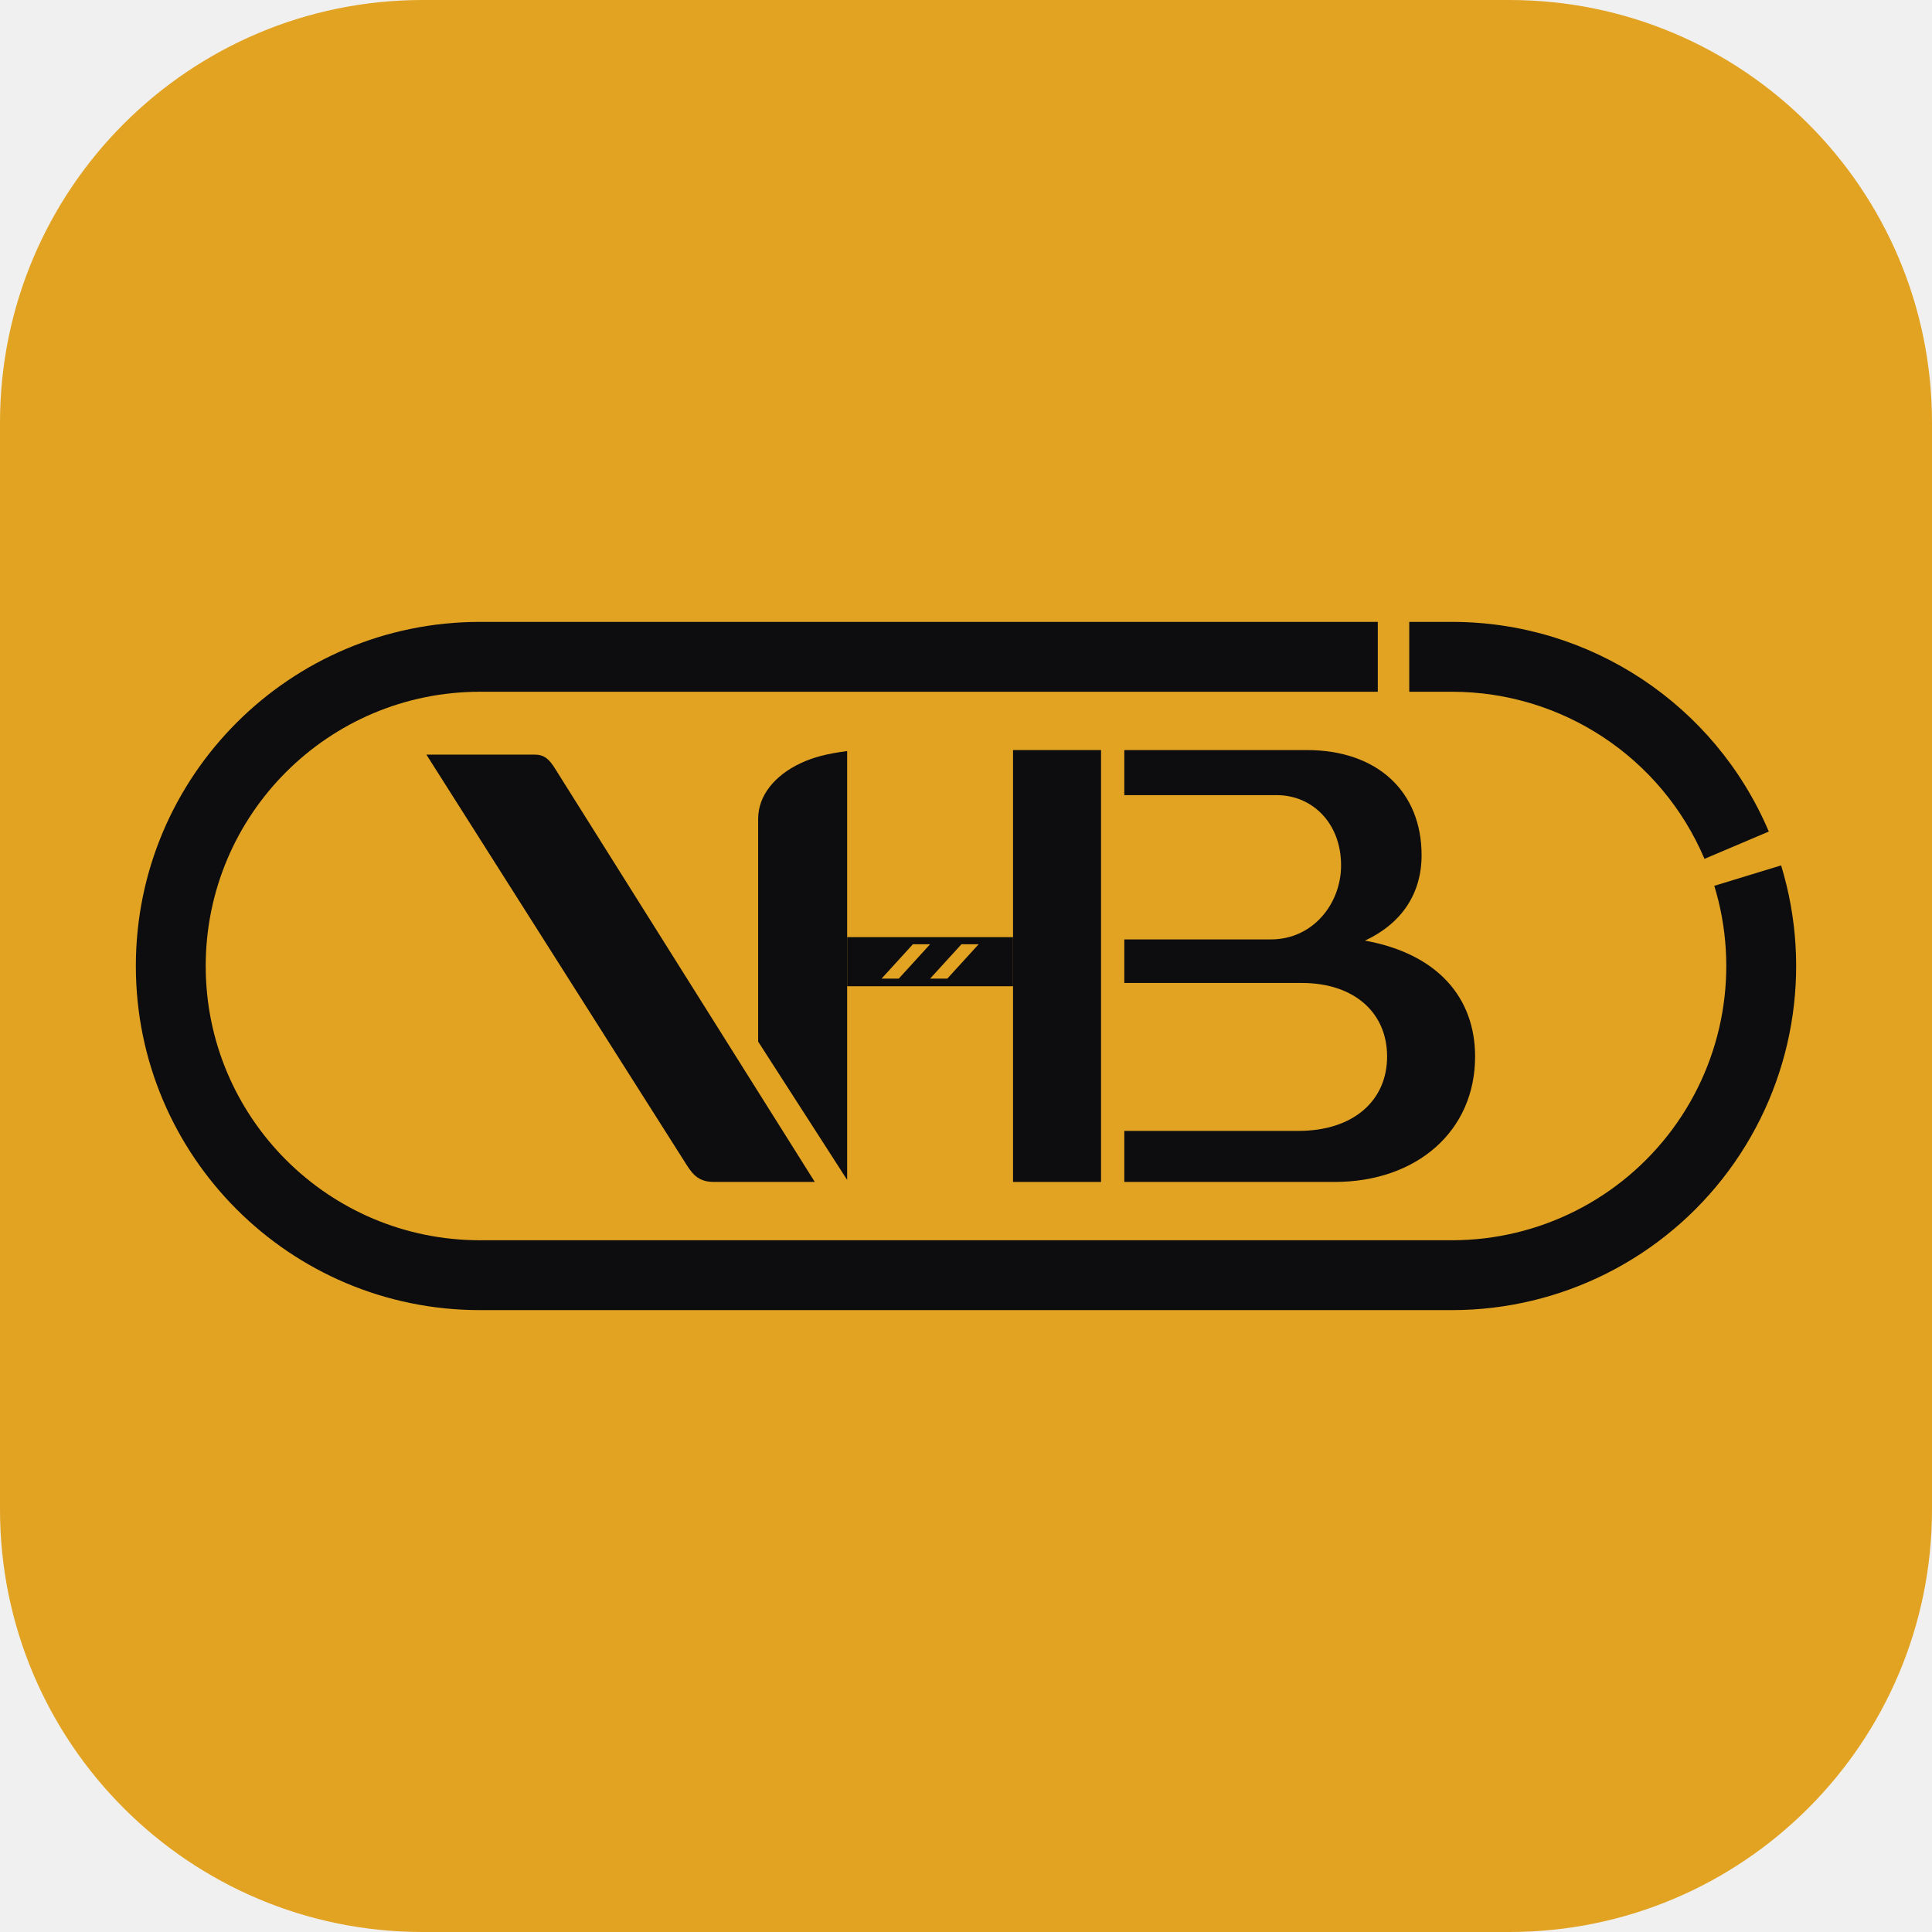
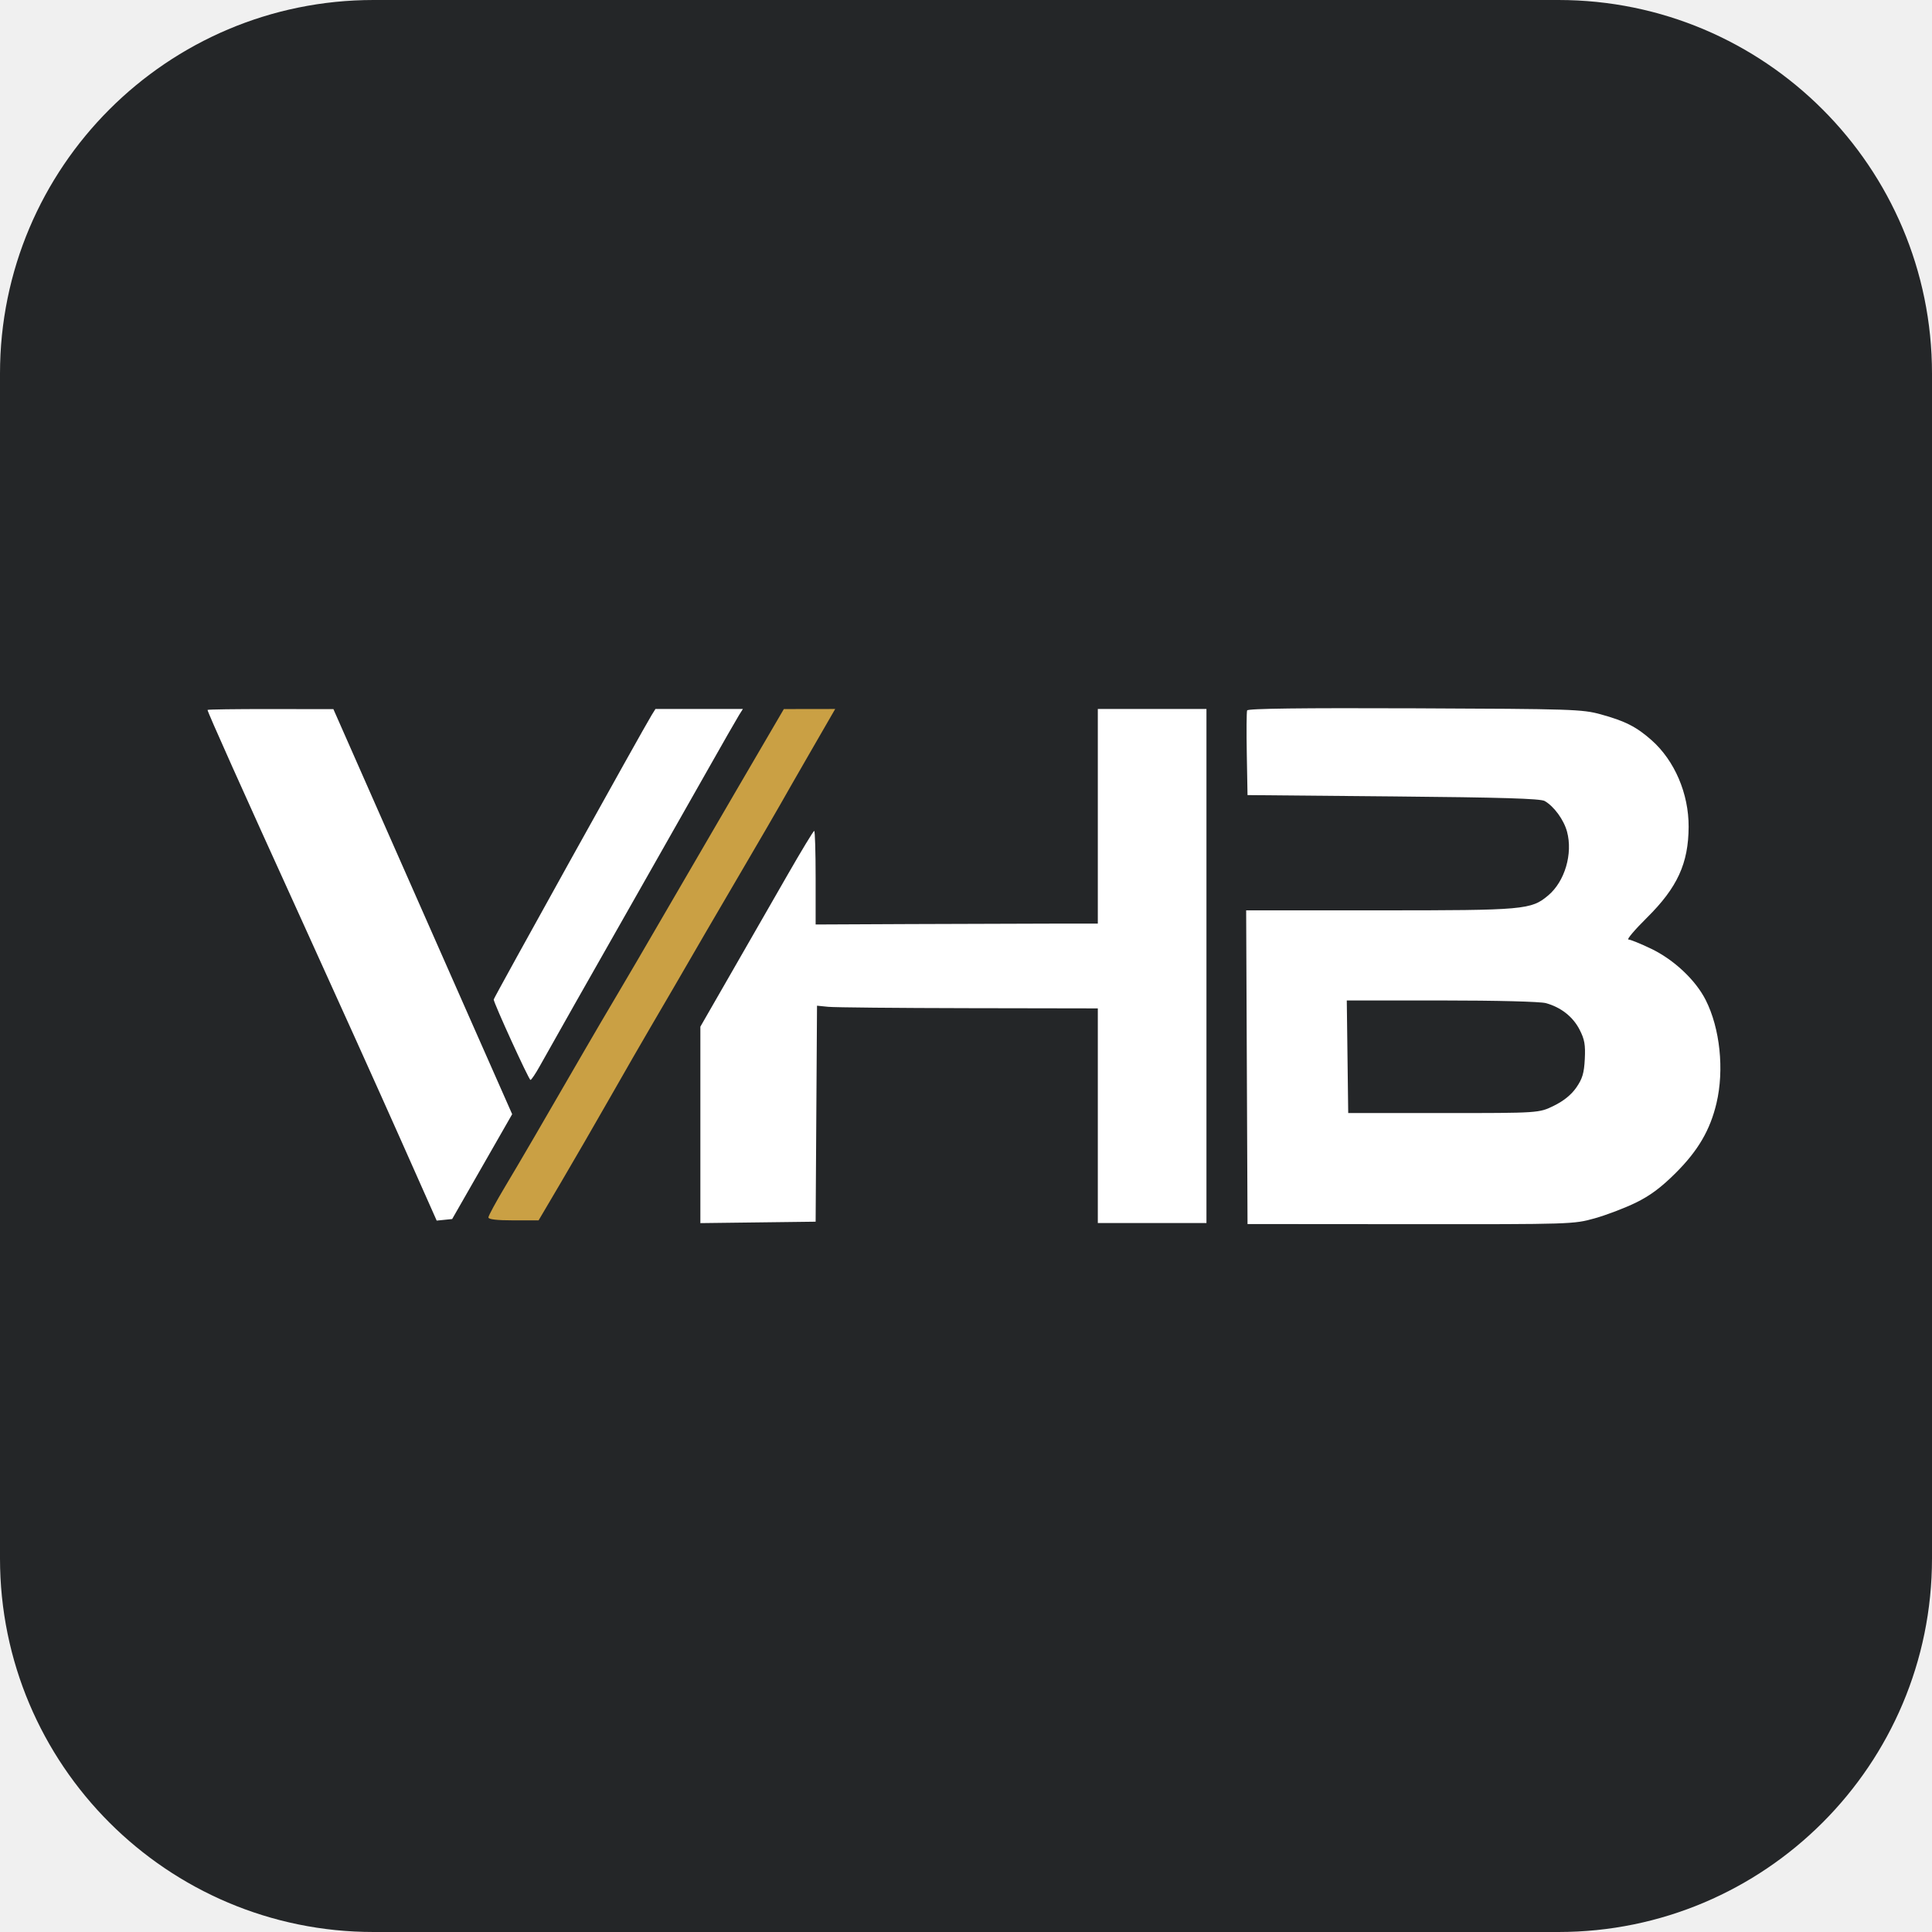
<svg xmlns="http://www.w3.org/2000/svg" width="1024" height="1024" viewBox="0 0 1024 1024" role="img" aria-label="VHB app-icoon">
-   <rect width="1024" height="1024" rx="224" ry="224" fill="#E2A323" />
-   <g transform="translate(512 512) scale(0.92583) translate(-756 -337.5)">
-     <path id="loop-carbon" fill="#0D0D0F" fill-rule="evenodd" d="M 991.75 140.5 H 477.75 C 368.95 140.5 280.75 228.7 280.75 337.5 C 280.75 446.3 368.95 534.5 477.75 534.5 H 1034.25 C 1096.705 534.5 1155.46 504.885 1192.61 454.68 C 1229.759 404.475 1240.902 339.629 1222.642 279.903 L 1184.39 291.598 C 1198.942 339.197 1190.062 390.876 1160.456 430.887 C 1130.849 470.898 1084.024 494.5 1034.25 494.5 H 477.75 C 391.041 494.5 320.75 424.209 320.75 337.5 C 320.75 250.791 391.041 180.5 477.75 180.5 H 991.75 Z" />
-     <path id="loop-gold" fill="#0D0D0F" fill-rule="evenodd" d="M 1009.75 140.5 H 1034.25 C 1113.304 140.5 1184.701 187.757 1215.59 260.526 L 1178.769 276.155 C 1154.152 218.161 1097.252 180.5 1034.25 180.5 H 1009.75 Z" />
-     <path id="monogram-v" fill="#0D0D0F" fill-rule="evenodd" d="M 447.087 216.483 H 509.044 C 514.544 216.483 517.347 219.083 520.624 224.3 L 669.435 461.123 H 611.822 C 603.657 461.123 600.067 457.649 596.188 451.569 L 447.087 216.483 Z" />
-     <path id="monogram-h-left" fill="#0D0D0F" fill-rule="evenodd" d="M 687.964 214.456 V 459.965 L 637.009 380.783 V 253.251 C 637.009 239.933 646.505 228.353 661.329 221.405 C 668.74 217.93 676.383 215.962 687.964 214.456 Z" />
-     <path id="monogram-h-right" fill="#0D0D0F" fill-rule="evenodd" d="M 782.925 213.877 H 833.301 V 461.123 H 782.925 Z" />
-     <path id="monogram-h-gold" fill="#0D0D0F" fill-rule="evenodd" d="M 687.964 320.998 H 782.925 V 349.081 H 687.964 Z M 725.601 325.051 H 735.444 L 717.495 344.738 H 707.651 Z M 753.394 325.051 H 763.238 L 745.288 344.738 H 735.444 Z" />
-     <path id="monogram-b" fill="#0D0D0F" fill-rule="evenodd" d="M 846.618 213.877 H 951.029 C 991.515 213.877 1016.818 237.617 1016.818 274.096 C 1016.818 296.099 1005.365 313.181 984.416 322.967 C 1026.141 330.552 1047.449 355.739 1047.449 389.323 C 1047.449 432.171 1013.888 461.123 967.01 461.123 H 846.618 V 431.905 H 946.235 C 977.868 431.905 997.073 414.485 997.073 389.323 C 997.073 363.878 977.817 347.218 948.365 347.218 H 846.618 V 322.282 H 930.52 C 954.757 322.282 970.725 301.69 970.725 279.887 C 970.725 255.547 954.076 239.695 933.982 239.695 H 846.618 Z" />
+   <defs>
+     <g id="vhb-mark" data-master="26889ff703340500c6c454c7343e45b6ffa6dd801454875f8bc2c174659da926" transform="translate(-20 -20)">
+       <path fill="#FFFFFF" fill-rule="evenodd" d="M 412.345 21.542 C 412.125 22.115, 412.070 29.540, 412.223 38.042 L 412.500 53.500 467.500 54 C 508.344 54.371, 523.051 54.816, 524.642 55.727 C 528.174 57.751, 531.876 62.825, 533.082 67.295 C 535.330 75.632, 532.251 86.087, 525.996 91.350 C 519.538 96.784, 517.106 97, 462.311 97 L 411.984 97 412.242 156.195 L 412.500 215.391 474 215.437 C 534.728 215.483, 535.600 215.455, 543.500 213.242 C 547.900 212.010, 554.875 209.355, 559 207.342 C 564.464 204.675, 568.567 201.621, 574.114 196.091 C 582.555 187.676, 587.109 179.880, 589.494 169.760 C 592.466 157.155, 590.824 141.506, 585.406 130.814 C 581.590 123.285, 573.404 115.595, 564.828 111.485 C 560.829 109.568, 556.966 108, 556.244 108 C 555.522 108, 558.679 104.287, 563.259 99.750 C 574.737 88.379, 578.920 79.253, 578.976 65.460 C 579.026 52.954, 573.699 40.499, 565 32.785 C 559.295 27.726, 555.002 25.543, 545.788 23.015 C 538.821 21.104, 535.095 20.984, 475.588 20.748 C 432.706 20.579, 412.618 20.831, 412.345 21.542  M 20 21.359 C 20 22.151, 32.981 51.135, 55.222 100 C 68.113 128.325, 84.921 165.583, 92.573 182.795 L 106.484 214.091 109.403 213.795 L 112.323 213.500 123.647 193.714 L 134.972 173.928 120.956 142.214 C 113.247 124.771, 98.065 90.376, 87.220 65.780 L 67.500 21.060 43.750 21.030 C 30.688 21.013, 20 21.161, 20 21.359  M 187.642 23.250 C 184.662 28.026, 128 130.048, 128 130.638 C 128 131.943, 141.278 161, 141.874 160.999 C 142.218 160.998, 143.809 158.636, 145.409 155.749 C 148.958 149.344, 164.445 122.001, 183.498 88.500 C 191.318 74.750, 202.551 54.950, 208.461 44.500 C 214.370 34.050, 219.844 24.488, 220.626 23.250 L 222.046 21 205.546 21 L 189.046 21 187.642 23.250  M 356 61.500 L 356 102 338.250 102.005 C 328.488 102.008, 304.525 102.084, 285 102.174 L 249.500 102.337 249.500 84.670 C 249.500 74.953, 249.259 67.002, 248.963 67.001 C 248.668 67.001, 244.103 74.537, 238.818 83.750 C 233.532 92.963, 223.986 109.589, 217.604 120.698 L 206 140.896 206 177.967 L 206 215.039 227.750 214.770 L 249.500 214.500 249.761 173.740 L 250.022 132.981 254.261 133.406 C 256.593 133.640, 280.438 133.869, 307.250 133.915 L 356 134 356 174.500 L 356 215 376.500 215 L 397 215 397 118 L 397 21 376.500 21 L 356 21 356 61.500  M 450.230 152.250 L 450.500 173.500 486.500 173.500 C 522.500 173.500, 522.500 173.500, 528.121 170.739 C 531.848 168.909, 534.704 166.591, 536.596 163.862 C 538.886 160.557, 539.516 158.438, 539.788 153.122 C 540.063 147.724, 539.698 145.669, 537.813 142.008 C 535.303 137.133, 530.811 133.597, 525.118 132.016 C 523.006 131.430, 506.607 131.009, 485.730 131.006 L 449.960 131 450.230 152.250" />
+       <path fill="#CAA044" fill-rule="evenodd" d="M 219.546 51.765 C 209.671 68.669, 197.034 90.375, 191.464 100 C 185.894 109.625, 178.395 122.450, 174.799 128.500 C 171.203 134.550, 165.790 143.775, 162.769 149 C 145.381 179.075, 138.067 191.621, 132.369 201.144 C 128.866 206.998, 126 212.286, 126 212.894 C 126 213.624, 129.219 214, 135.470 214 L 144.940 214 153.338 199.750 C 157.957 191.912, 166.351 177.400, 171.992 167.500 C 177.632 157.600, 184.499 145.675, 187.251 141 C 190.003 136.325, 193.945 129.575, 196.011 126 C 204.473 111.359, 211.381 99.504, 222.231 81 C 228.520 70.275, 234.799 59.475, 236.185 57 C 237.570 54.525, 242.794 45.413, 247.794 36.750 L 256.885 21 247.192 21.015 L 237.500 21.030 219.546 51.765" />
+     </g>
+     <g id="vhb-wordmark" transform="translate(-19 -21)">
+       <path fill="#FFFFFF" fill-rule="evenodd" d="M 44.327 26.964 C 42.975 30.009, 40.497 35.786, 38.820 39.802 C 37.142 43.818, 35.518 46.851, 35.209 46.543 C 34.901 46.234, 32.311 40.698, 29.454 34.241 C 24.802 23.726, 23.974 22.466, 21.521 22.173 C 20.015 21.993, 18.944 22.256, 19.141 22.757 C 19.338 23.258, 22.425 30.282, 26 38.366 L 32.500 53.065 35.443 52.782 L 38.387 52.500 44.693 38.121 C 48.162 30.213, 51 23.221, 51 22.585 C 51 21.949, 50.052 21.429, 48.893 21.429 C 47.299 21.429, 46.186 22.779, 44.327 26.964 M 74.858 27.750 C 68.960 40.766, 64 52.094, 64 52.545 C 64 52.795, 65.057 53, 66.348 53 C 68.120 53, 69.139 52.019, 70.500 49 L 72.304 45 80.132 45 L 87.959 45 90 49 C 91.548 52.034, 92.636 53, 94.508 53 L 96.975 53 94.654 47.750 C 93.377 44.862, 90.407 38.107, 88.053 32.739 C 85.698 27.370, 83.261 22.658, 82.636 22.268 C 82.011 21.877, 80.694 21.432, 79.708 21.279 C 78.364 21.069, 77.153 22.684, 74.858 27.750 M 116.750 21.749 C 115.176 22.107, 115 23.703, 115 37.643 L 115 53.139 117.250 52.820 L 119.500 52.500 119.500 41.250 C 119.500 35.062, 119.772 30, 120.105 30 C 120.438 30, 124.656 35.175, 129.479 41.500 C 136.326 50.482, 138.767 53, 140.623 53 L 143 53 143 37.500 C 143 24.389, 142.769 22, 141.500 22 C 140.675 22, 139.662 21.887, 139.250 21.750 C 138.838 21.613, 138.275 26.611, 138 32.858 L 137.500 44.216 128.685 33.127 C 123.837 27.028, 119.562 21.884, 119.185 21.695 C 118.808 21.506, 117.713 21.531, 116.750 21.749 M 190 37.208 L 190 53.139 192.250 52.820 L 194.500 52.500 194.796 45.750 L 195.091 39 204.046 39 L 213 39 213 46.070 L 213 53.139 215.250 52.820 L 217.500 52.500 217.775 37.371 L 218.051 22.243 215.525 21.760 L 213 21.277 213 28.139 L 213 35 204 35 L 195 35 194.882 29.250 C 194.816 26.087, 194.800 23.212, 194.845 22.860 C 194.890 22.507, 193.818 22.007, 192.463 21.748 L 190 21.277 190 37.208 M 248.500 21.718 C 245.131 22.536, 240.369 26.703, 238.641 30.345 C 236.508 34.840, 236.594 39.509, 238.904 44.595 C 241.408 50.109, 246.606 53.256, 253.369 53.354 C 263.623 53.502, 270.949 46.659, 270.984 36.900 C 271.021 26.401, 259.962 18.933, 248.500 21.718 M 297.401 22.849 C 292.069 25.344, 288.800 30.026, 288.227 35.987 C 287.635 42.150, 290.094 47.372, 295.171 50.732 C 298.086 52.661, 300.322 53.286, 304.313 53.286 C 310.612 53.286, 316.263 50.844, 319.063 46.912 C 321.840 43.012, 322.622 35.425, 320.718 30.867 C 319.890 28.885, 317.557 26.001, 315.534 24.458 C 310.697 20.769, 303.259 20.109, 297.401 22.849 M 341.644 21.689 C 341.290 22.043, 341 29.233, 341 37.667 L 341 53 343.500 53 L 346 53 346 47.500 L 346 42 350.750 42.005 L 355.500 42.010 359 47.500 C 361.868 51.998, 363.003 52.991, 365.287 52.995 L 368.075 53 364.023 47.033 L 359.971 41.067 362.877 39.564 C 365.951 37.974, 368.288 33.112, 367.367 30.222 C 366.076 26.169, 364.617 24.143, 362.140 22.963 C 359.341 21.630, 342.736 20.597, 341.644 21.689 M 392.750 21.728 L 389 22.121 389 37.560 L 389 53 400.500 53 L 412 53 412 51 L 412 49 403 49 L 394 49 394 44.044 L 394 39.088 401.239 38.794 C 407.200 38.552, 408.538 38.191, 408.813 36.750 C 409.107 35.208, 408.247 35, 401.573 35 L 394 35 394 30 L 394 25 402.500 25 L 411 25 411 23 L 411 21 403.750 21.168 C 399.762 21.261, 394.813 21.513, 392.750 21.728 M 433.250 21.706 L 431 22.139 431 37.570 L 431 53 440.550 53 C 450.469 53, 455.151 51.656, 456.379 48.455 C 457.686 45.049, 456.954 41.305, 454.537 39.035 L 452.074 36.721 454.037 34.226 C 458.140 29.010, 455.352 23.374, 447.964 21.948 C 443.339 21.056, 437.153 20.954, 433.250 21.706 M 481.750 21.718 L 477 22.110 477 37.555 L 477 53 488 53 L 499 53 499 51 L 499 49 489.945 49 L 480.890 49 481.195 44.250 L 481.500 39.500 489.250 39.208 C 496.118 38.949, 497 38.698, 497 37 C 497 35.302, 496.118 35.051, 489.250 34.792 L 481.500 34.500 481.500 30 L 481.500 25.500 490 25.367 C 497.331 25.252, 498.500 24.996, 498.500 23.508 C 498.500 22.092, 497.427 21.742, 492.500 21.555 C 489.200 21.430, 484.363 21.503, 481.750 21.718 M 542 21.785 C 540.534 21.999, 536.293 25.316, 531.750 29.802 L 524 37.453 524 29.727 L 524 22 522.050 22 C 520.377 22, 520.057 22.818, 519.800 27.750 C 519.635 30.913, 519.642 37.888, 519.816 43.250 L 520.133 53 522.066 53 C 523.720 53, 524 52.276, 524 48 C 524 44.292, 524.530 42.470, 526.051 40.949 L 528.102 38.898 532.614 43.916 C 535.095 46.676, 537.899 49.888, 538.843 51.054 C 540.029 52.519, 541.432 53.071, 543.376 52.838 L 546.191 52.500 538.676 44.500 L 531.161 36.500 538.276 29.279 C 542.190 25.308, 545.191 21.915, 544.946 21.739 C 544.701 21.564, 543.375 21.585, 542 21.785 M 569.750 21.715 L 565 22.110 565 37.555 L 565 53 576.500 53 L 588 53 588 51 L 588 49 579 49 L 570 49 570 44.044 L 570 39.088 577.239 38.794 C 583.200 38.552, 584.538 38.191, 584.813 36.750 C 585.107 35.208, 584.247 35, 577.573 35 L 570 35 570 30 L 570 25 579.073 25 C 587.175 25, 588.111 24.813, 587.813 23.250 C 587.538 21.809, 586.334 21.484, 580.990 21.410 C 577.420 21.361, 572.362 21.498, 569.750 21.715 M 630.635 23.073 C 628.837 24.487, 628 26.096, 628 28.138 C 628 29.785, 628.499 32.064, 629.110 33.205 C 630.061 34.982, 629.786 35.617, 627.186 37.651 C 623.390 40.622, 622.348 44.838, 624.419 48.844 C 627.128 54.082, 635.628 55.255, 641.761 51.237 C 643.814 49.892, 644.238 49.906, 645.854 51.368 C 647.745 53.079, 651 53.589, 651 52.174 C 651 51.720, 649.915 50.329, 648.588 49.083 L 646.176 46.816 648.167 43.441 C 650.057 40.238, 649.975 38, 647.967 38 C 647.463 38, 646.302 39.449, 645.386 41.221 L 643.720 44.441 640.408 40.609 L 637.095 36.776 640.547 33.520 C 644.799 29.510, 645.075 25.990, 641.365 23.073 C 639.916 21.933, 637.502 21, 636 21 C 634.498 21, 632.084 21.933, 630.635 23.073 M 687.284 22.702 C 687.030 23.363, 687.080 24.320, 687.393 24.828 C 687.707 25.335, 692.022 25.586, 696.982 25.385 C 701.942 25.183, 706 25.370, 706 25.800 C 706 26.230, 701.727 31.739, 696.504 38.041 C 691.281 44.343, 687.006 50.288, 687.004 51.250 L 687 53 700 53 L 713 53 713 51 L 713 49 703.500 49 C 698.275 49, 694 48.749, 694 48.443 C 694 48.136, 698.304 42.716, 703.564 36.397 C 708.825 30.078, 712.987 24.223, 712.814 23.385 C 712.556 22.132, 710.306 21.830, 700.122 21.681 C 691.263 21.551, 687.614 21.842, 687.284 22.702 M 737.500 22.995 C 731.900 25.786, 728.897 30.565, 728.849 36.760 C 728.784 45.054, 733.171 50.892, 741.063 53.017 C 745.605 54.240, 752.161 53.017, 755.859 50.256 C 760.687 46.651, 762.500 43.198, 762.500 37.603 C 762.500 33.655, 761.880 31.439, 760 28.662 C 757.008 24.244, 750.840 21, 745.434 21.001 C 743.270 21.001, 739.700 21.899, 737.500 22.995 M 790.619 22.034 C 787.191 23.061, 783.347 26.467, 781.405 30.200 C 780.632 31.686, 780 35.106, 780 37.802 C 780 46.904, 786.984 53.494, 796.486 53.356 C 802.406 53.271, 806.742 51.284, 810.341 47.006 C 816.780 39.355, 814.047 27.622, 804.782 23.137 C 800.198 20.918, 795.556 20.556, 790.619 22.034 M 858.750 21.689 C 857.218 22.090, 857 23.508, 857 33.073 C 857 39.083, 856.643 44, 856.208 44 C 855.772 44, 851.628 39.050, 847 33 C 839.836 23.635, 838.170 22, 835.792 22 L 833 22 833 37.500 L 833 53 835.468 53 L 837.937 53 838.218 41.348 L 838.500 29.696 847.500 41.305 C 854.159 49.894, 857.085 52.925, 858.750 52.957 L 861 53 861 37 C 861 28.200, 860.888 21.052, 860.750 21.116 C 860.612 21.180, 859.712 21.438, 858.750 21.689 M 633.200 25.200 C 631.607 26.793, 631.730 30.060, 633.470 32.357 L 634.877 34.214 637.438 31.652 C 638.847 30.244, 640 28.485, 640 27.745 C 640 25.919, 637.951 24, 636 24 C 635.120 24, 633.860 24.540, 633.200 25.200 M 248.321 26.613 C 244.161 28.665, 241.606 34.027, 242.305 39.238 C 242.961 44.130, 246.185 47.703, 251.148 49.040 C 254.007 49.810, 255.727 49.719, 258.213 48.667 C 262.849 46.705, 265.081 43.819, 265.736 38.935 C 266.455 33.571, 263.989 28.697, 259.470 26.553 C 255.358 24.602, 252.367 24.618, 248.321 26.613 M 299.421 26.419 C 295.334 28.198, 292.595 33.941, 293.305 39.238 C 293.932 43.911, 296.994 47.513, 301.647 49.049 C 308.844 51.424, 317 45.488, 317 37.874 C 317 32.435, 314.540 28.124, 310.466 26.421 C 306.286 24.675, 303.428 24.674, 299.421 26.419 M 346.750 25.571 C 346.337 25.990, 346 28.958, 346 32.167 L 346 38 352.427 38 C 358.180 38, 359.072 37.723, 360.927 35.365 C 362.067 33.916, 363 32.166, 363 31.476 C 363 30.786, 362.167 29.193, 361.149 27.935 C 359.696 26.141, 358.028 25.559, 353.399 25.229 C 350.154 24.998, 347.163 25.151, 346.750 25.571 M 436 30 L 436 35 441.929 35 C 448.239 35, 451 33.474, 451 29.985 C 451 26.997, 447.105 25, 441.277 25 L 436 25 436 30 M 739.190 27.026 C 737.369 28.136, 735.206 30.656, 734.383 32.625 C 731.658 39.148, 735.228 47.141, 741.660 48.917 C 743.625 49.459, 746.547 49.641, 748.152 49.320 C 752.271 48.496, 756.726 43.976, 757.504 39.833 C 758.859 32.607, 752.706 25.007, 745.500 25.007 C 743.850 25.007, 741.010 25.916, 739.190 27.026 M 790.763 26.565 C 785.456 29.445, 783.356 37.921, 786.462 43.926 C 787.348 45.640, 789.540 47.399, 792.031 48.396 C 795.303 49.705, 796.928 49.827, 800.016 48.996 C 807.034 47.106, 810.536 39.613, 807.641 32.684 C 805.876 28.460, 800.819 24.992, 796.500 25.044 C 794.850 25.064, 792.268 25.748, 790.763 26.565 M 78.622 30.250 C 77.730 32.313, 76.319 35.575, 75.487 37.500 L 73.973 41 78.405 41 C 80.842 41, 83.616 41.299, 84.568 41.664 C 86.005 42.216, 86.194 41.909, 85.680 39.862 C 85.340 38.505, 83.977 34.943, 82.653 31.947 L 80.244 26.500 78.622 30.250 M 436 43.500 L 436 49 442.309 49 C 449.880 49, 452.308 47.592, 451.836 43.474 C 451.405 39.721, 448.133 38.034, 441.250 38.015 L 436 38 436 43.500 M 630.205 40.282 C 627.793 42.850, 627.313 46.913, 629.200 48.800 C 630.858 50.458, 637.208 50.306, 639.559 48.551 L 641.500 47.103 636.955 42.519 L 632.409 37.936 630.205 40.282" />
+     </g>
+     <g id="vhb-primary">
+       <use href="#vhb-mark" x="121" />
+       <use href="#vhb-wordmark" x="0" y="241" />
+     </g>
+   </defs>
+   <rect width="1024" height="1024" rx="198" ry="198" fill="#242628" />
+   <g transform="translate(512 512) scale(1.40437) translate(-286.25 -98)">
+     <use href="#vhb-mark" />
  </g>
</svg>
